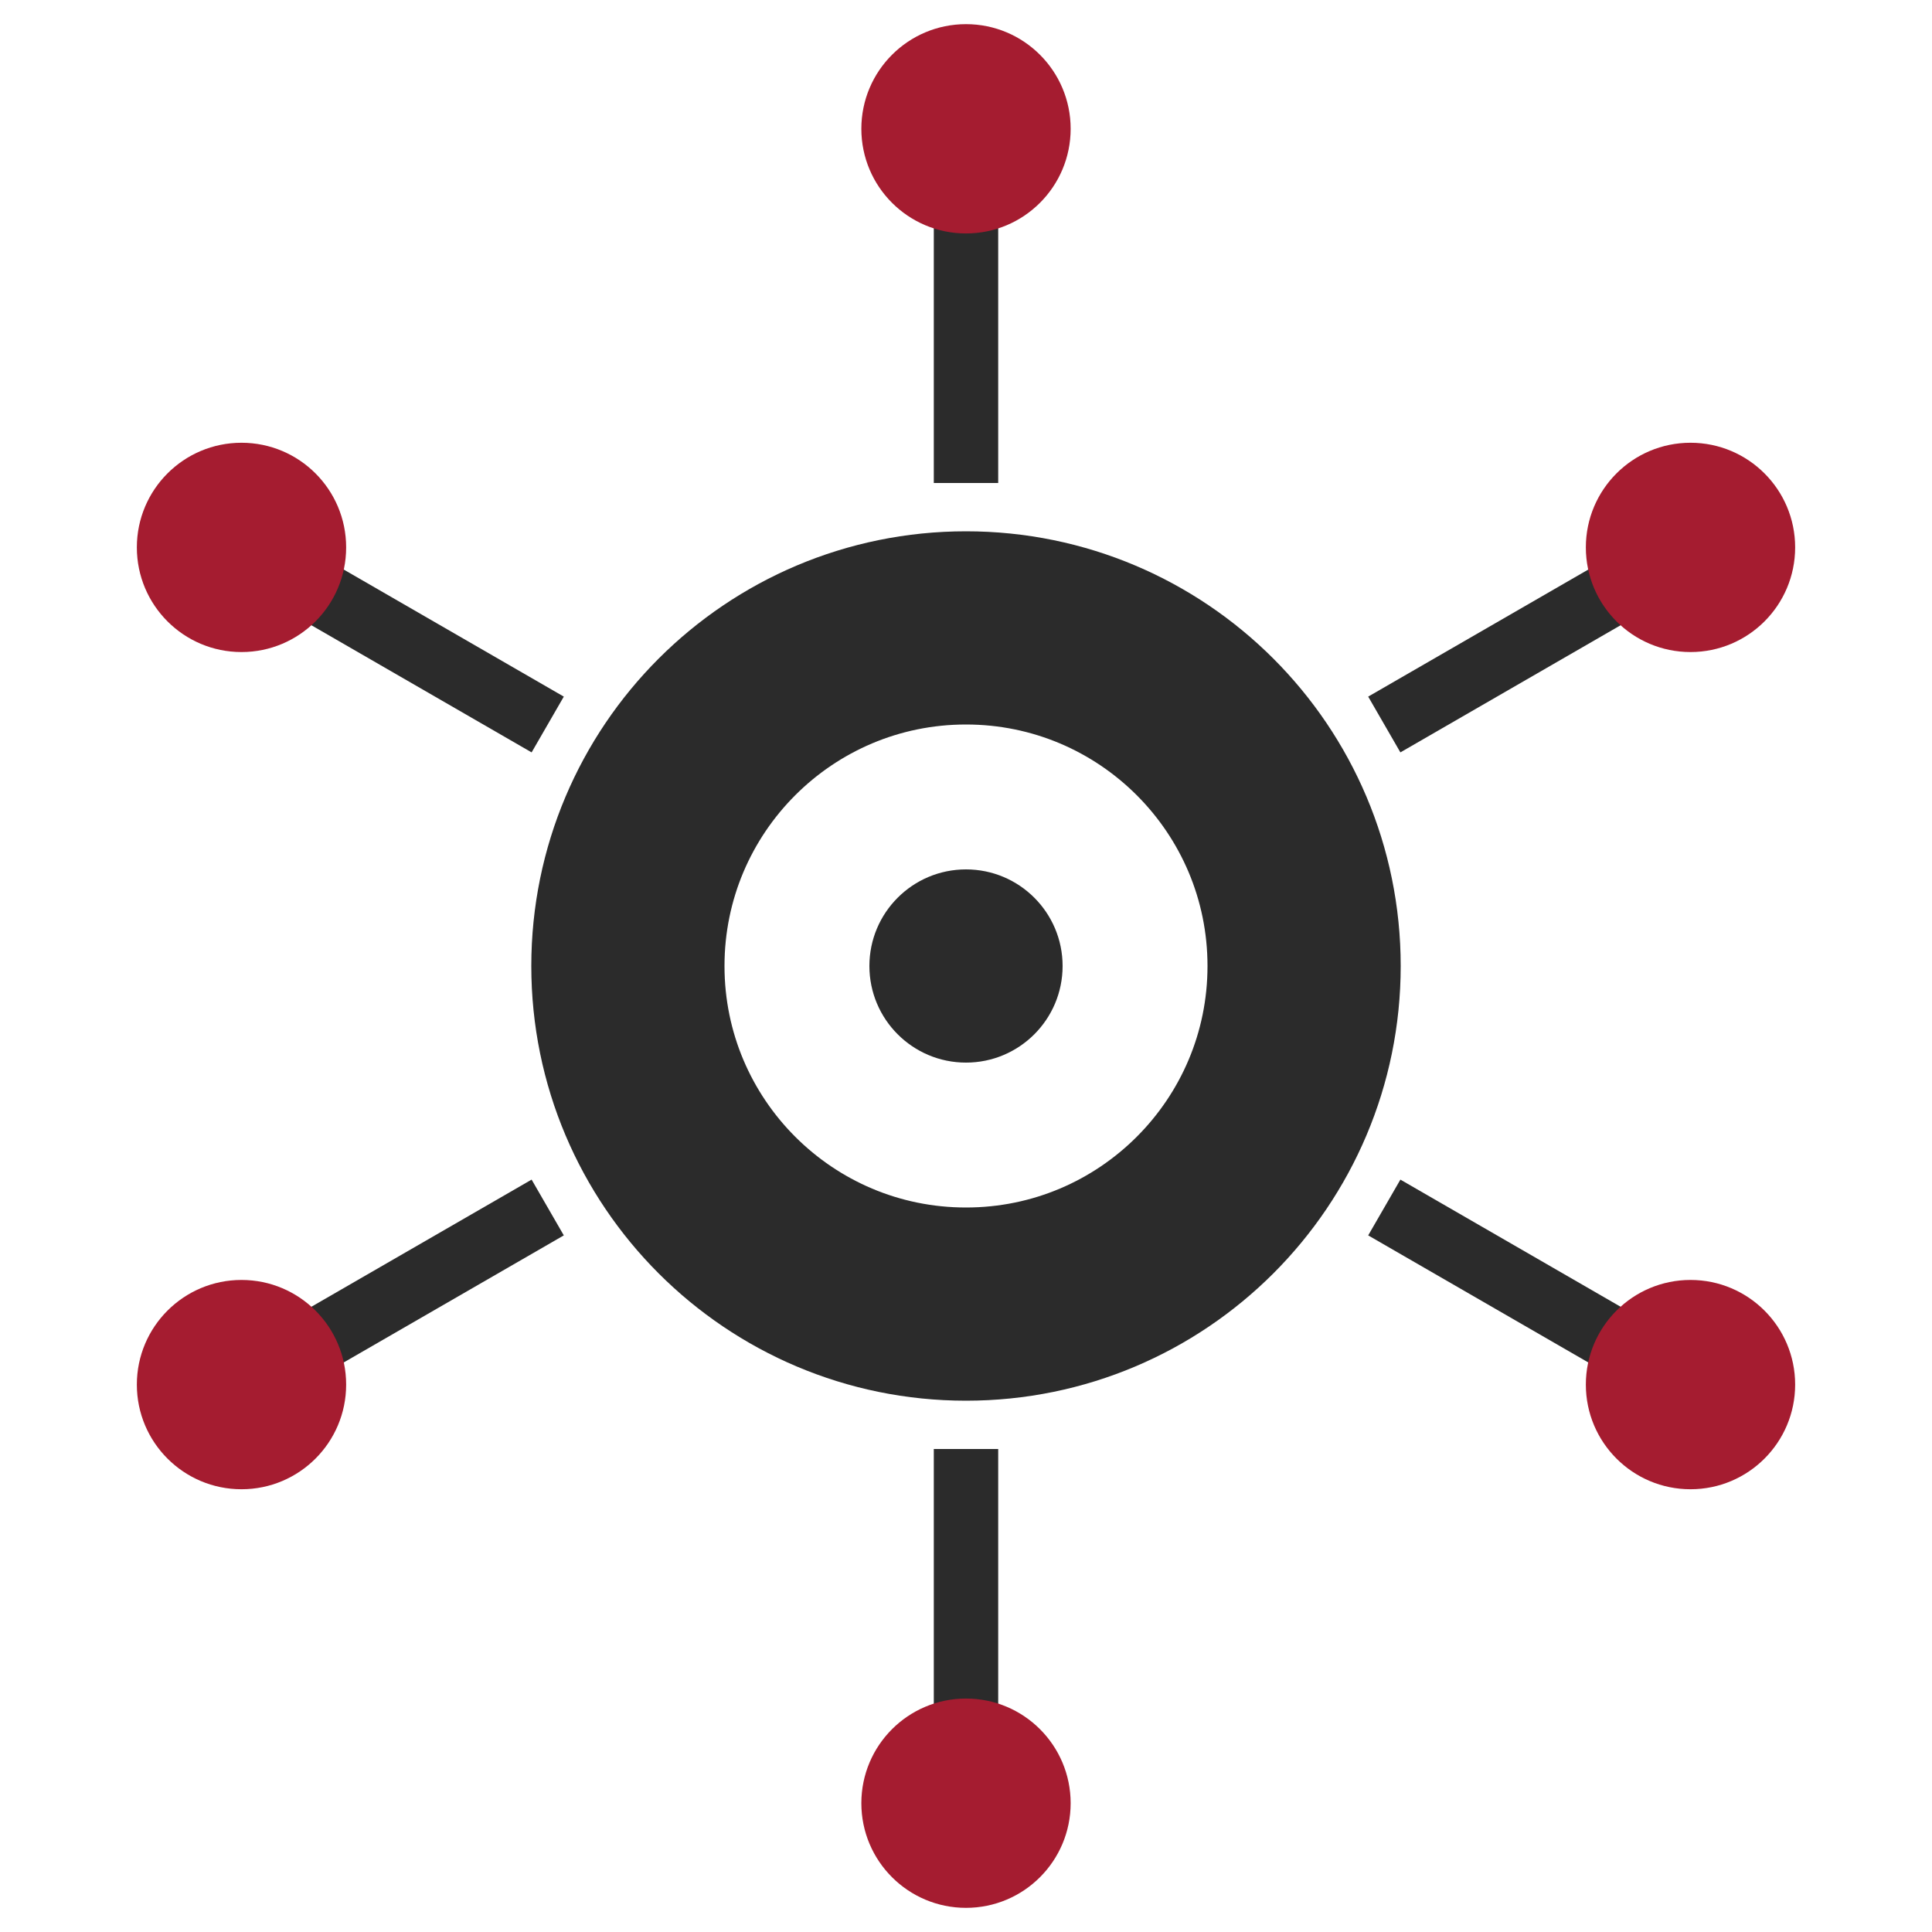
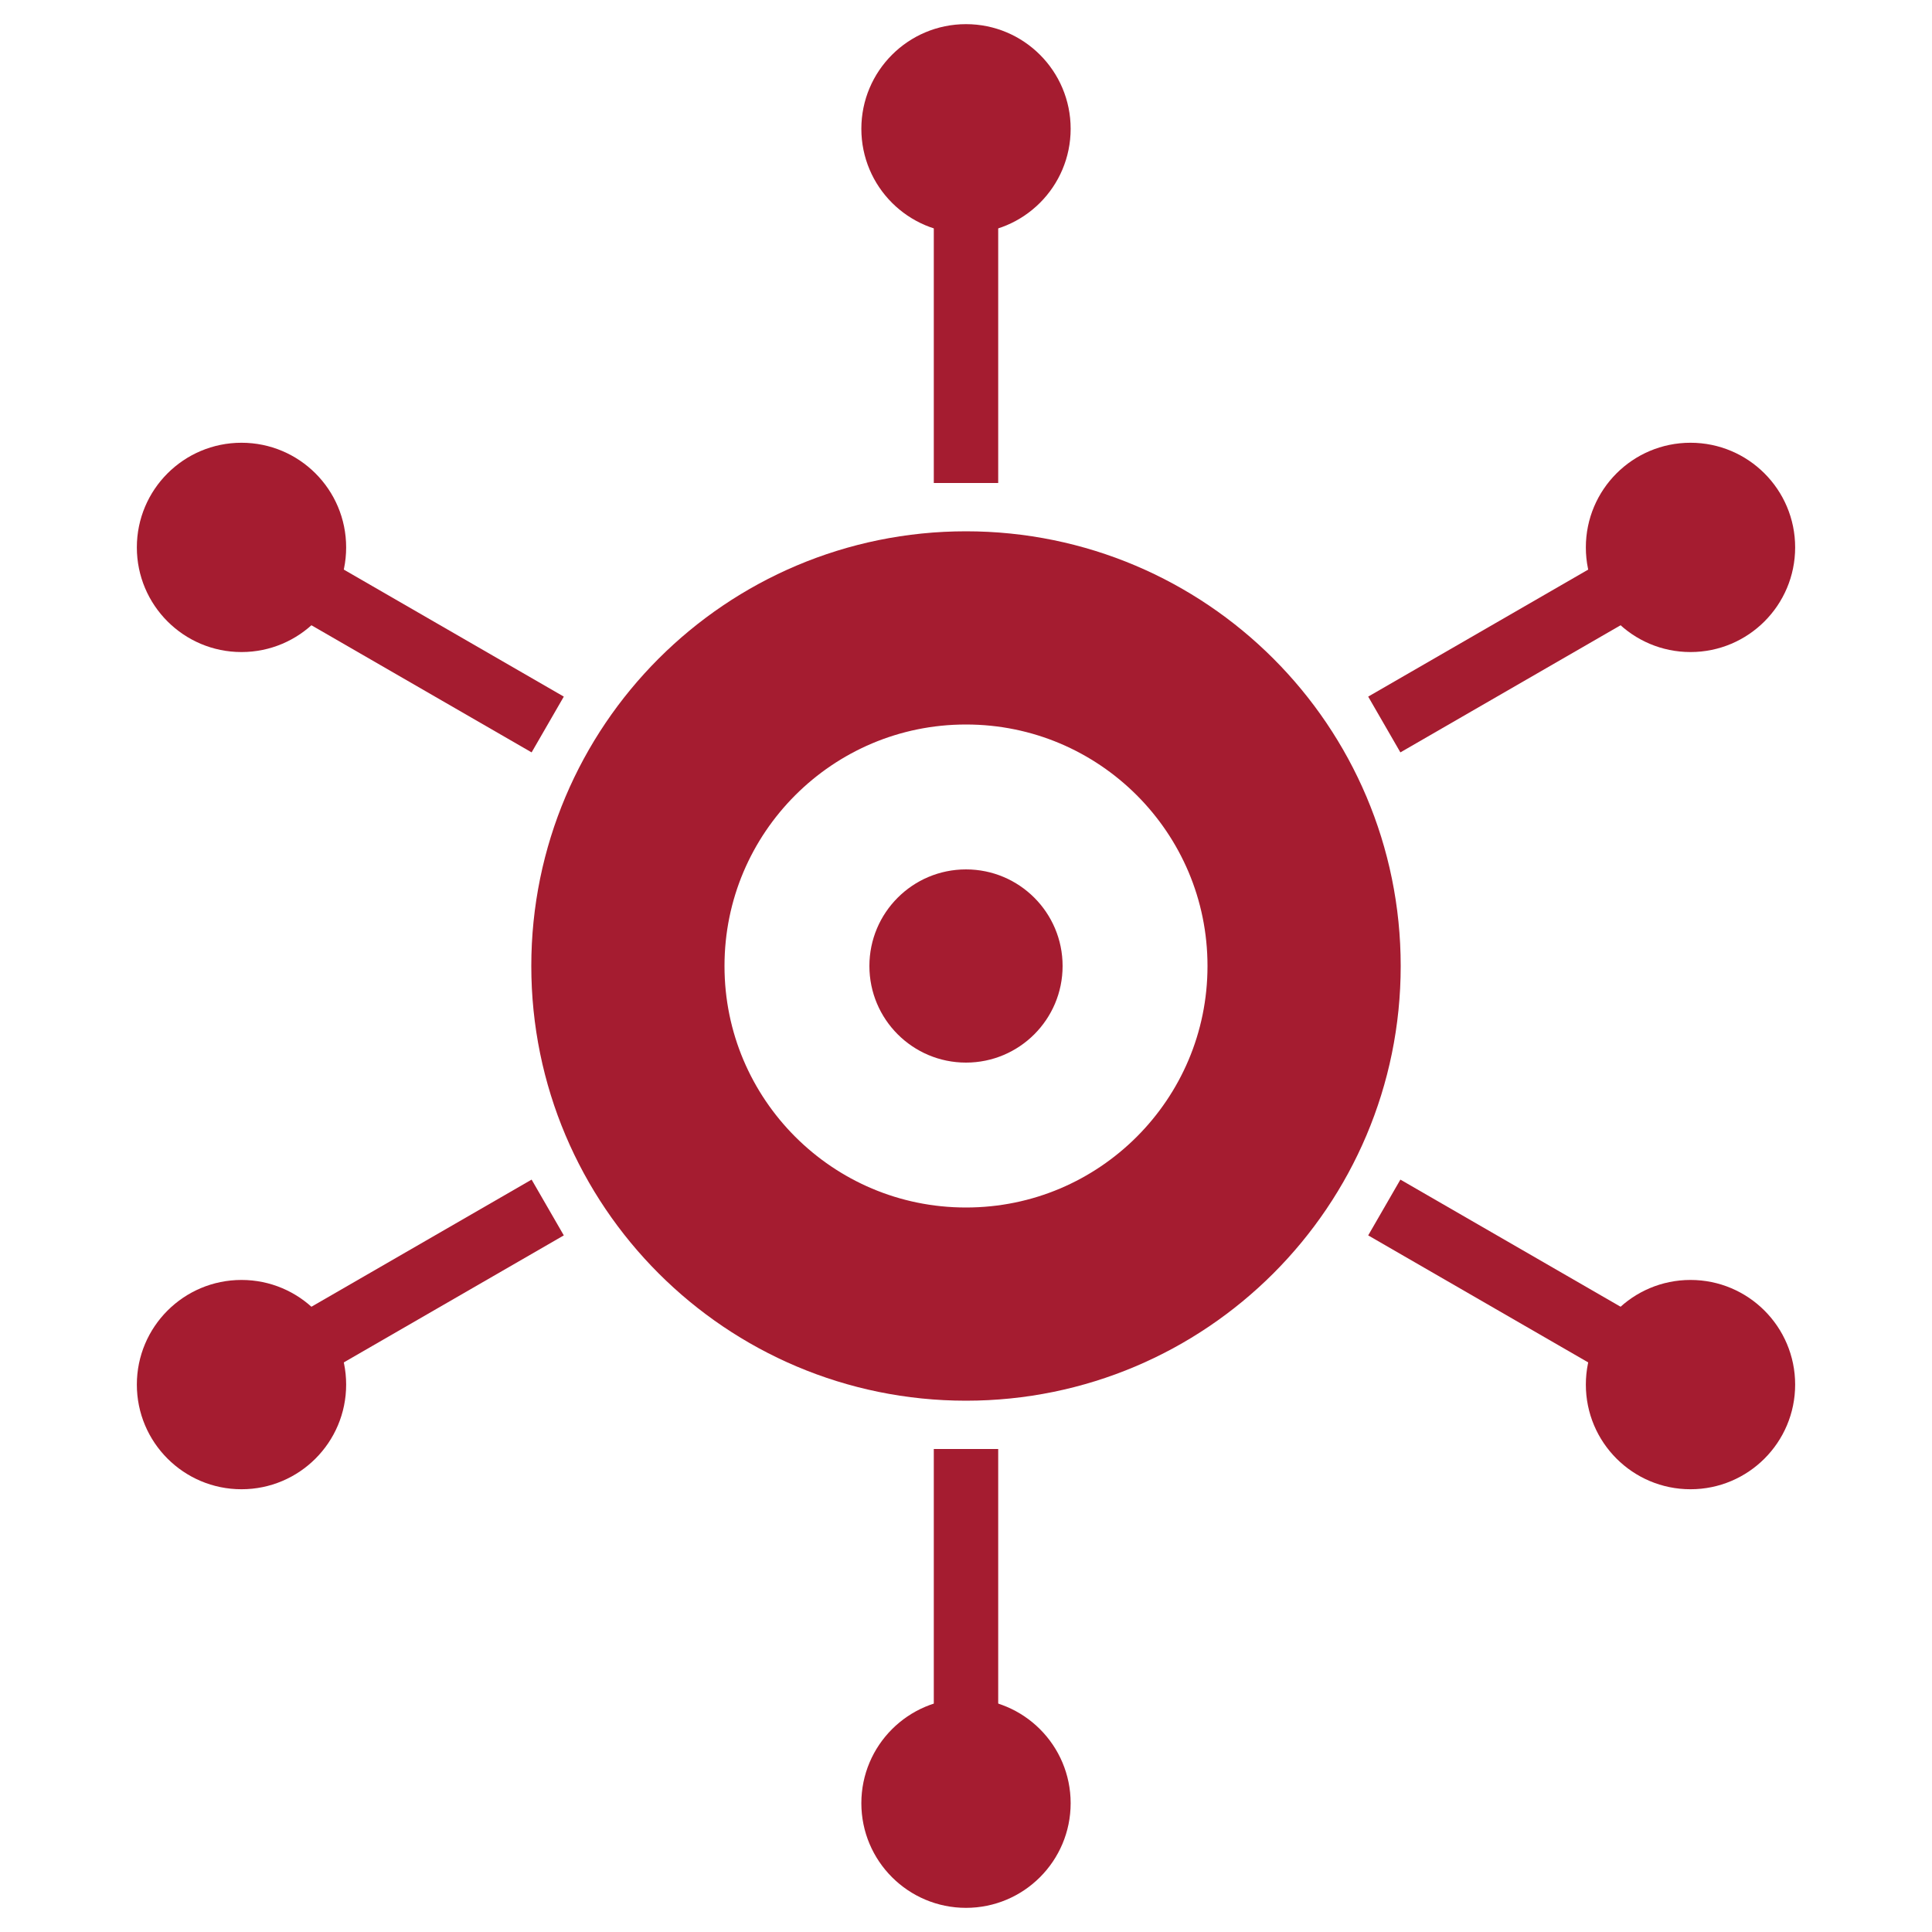
<svg xmlns="http://www.w3.org/2000/svg" viewBox="0 0 120 120">
-   <style>.f{fill:#2B2B2B}.s{stroke:#2B2B2B}@media (prefers-color-scheme:dark){.f{fill:#F4F2EF}.s{stroke:#F4F2EF}}</style>
-   <rect x="58" y="14" width="4" height="16" class="f" transform="rotate(0 60 60)" />
-   <rect x="58" y="14" width="4" height="16" class="f" transform="rotate(60 60 60)" />
-   <rect x="58" y="14" width="4" height="16" class="f" transform="rotate(120 60 60)" />
-   <rect x="58" y="14" width="4" height="16" class="f" transform="rotate(180 60 60)" />
-   <rect x="58" y="14" width="4" height="16" class="f" transform="rotate(240 60 60)" />
-   <rect x="58" y="14" width="4" height="16" class="f" transform="rotate(300 60 60)" />
-   <circle cx="60" cy="60" r="21" class="s" fill="none" stroke-width="12" />
-   <circle cx="60" cy="60" r="6" class="f" />
+   <rect x="58" y="14" width="4" height="16" fill="#A51C30" transform="rotate(0 60 60)" />
+   <rect x="58" y="14" width="4" height="16" fill="#A51C30" transform="rotate(60 60 60)" />
+   <rect x="58" y="14" width="4" height="16" fill="#A51C30" transform="rotate(120 60 60)" />
+   <rect x="58" y="14" width="4" height="16" fill="#A51C30" transform="rotate(180 60 60)" />
+   <rect x="58" y="14" width="4" height="16" fill="#A51C30" transform="rotate(240 60 60)" />
+   <rect x="58" y="14" width="4" height="16" fill="#A51C30" transform="rotate(300 60 60)" />
+   <circle cx="60" cy="60" r="21" fill="none" stroke="#A51C30" stroke-width="12" />
+   <circle cx="60" cy="60" r="6" fill="#A51C30" />
  <circle cx="60" cy="8" r="6.5" fill="#A51C30" />
  <circle cx="105" cy="34" r="6.5" fill="#A51C30" />
  <circle cx="105" cy="86" r="6.5" fill="#A51C30" />
  <circle cx="60" cy="112" r="6.5" fill="#A51C30" />
  <circle cx="15" cy="86" r="6.5" fill="#A51C30" />
  <circle cx="15" cy="34" r="6.5" fill="#A51C30" />
</svg>
